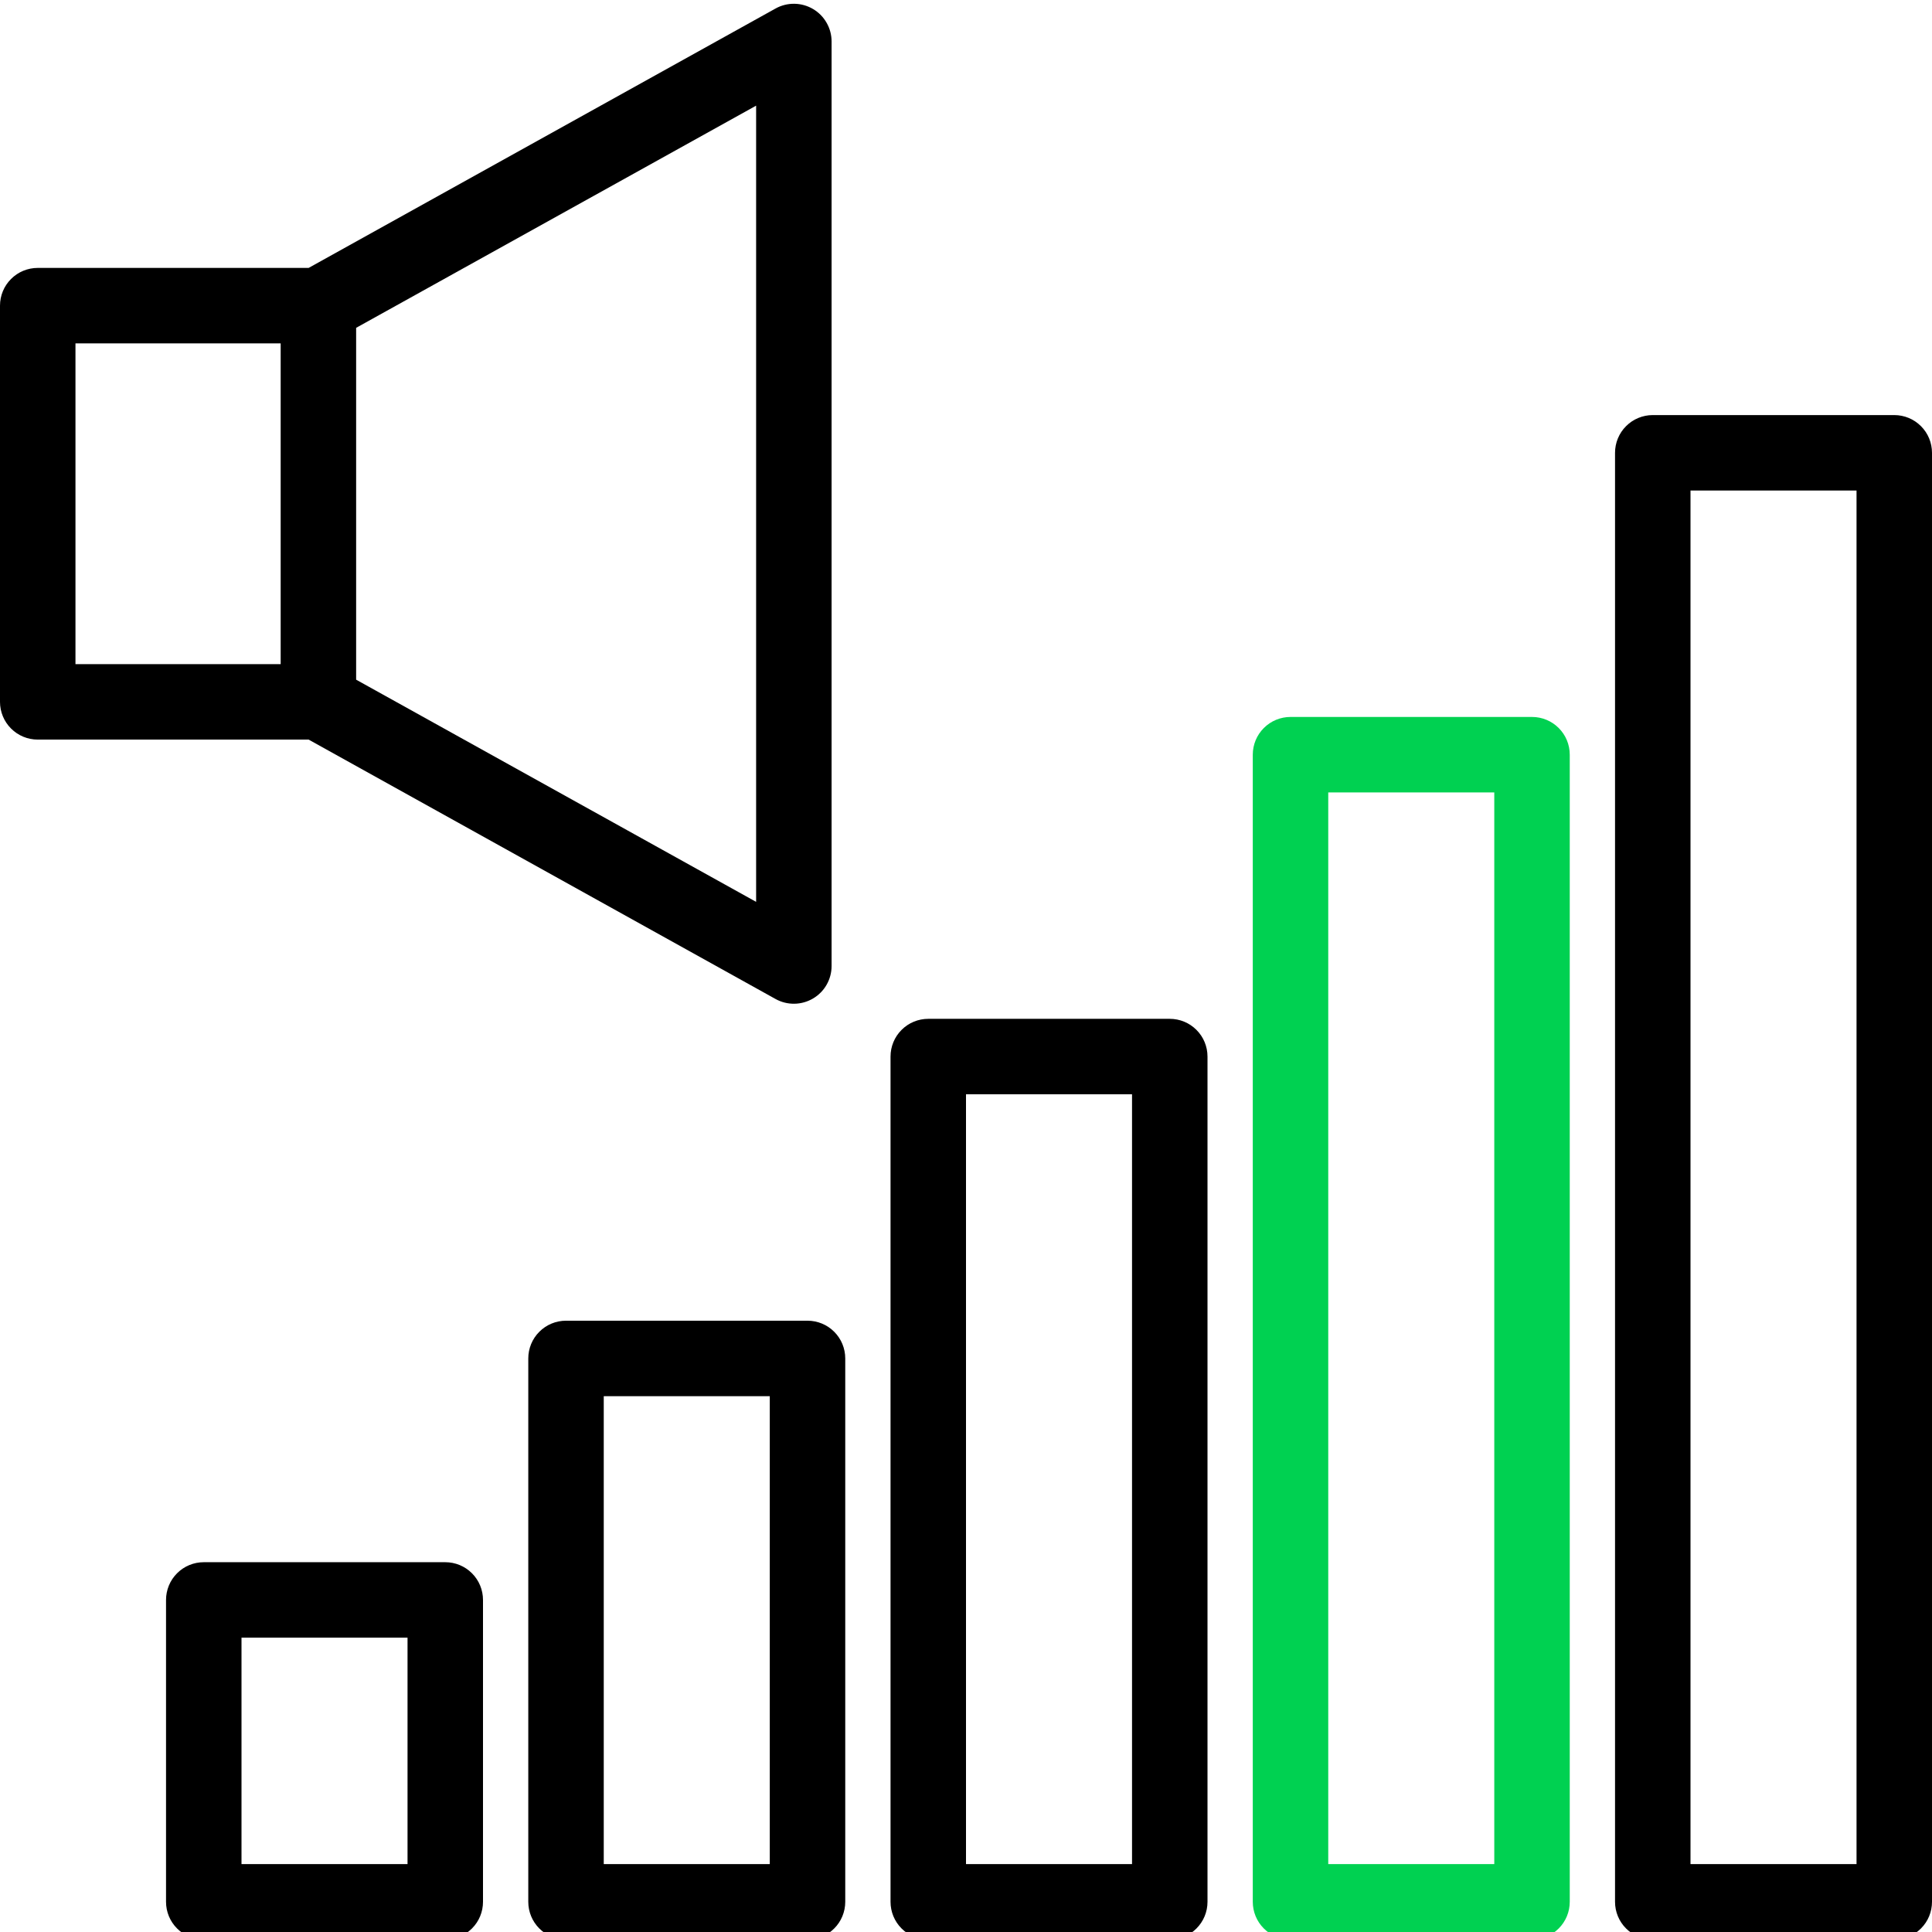
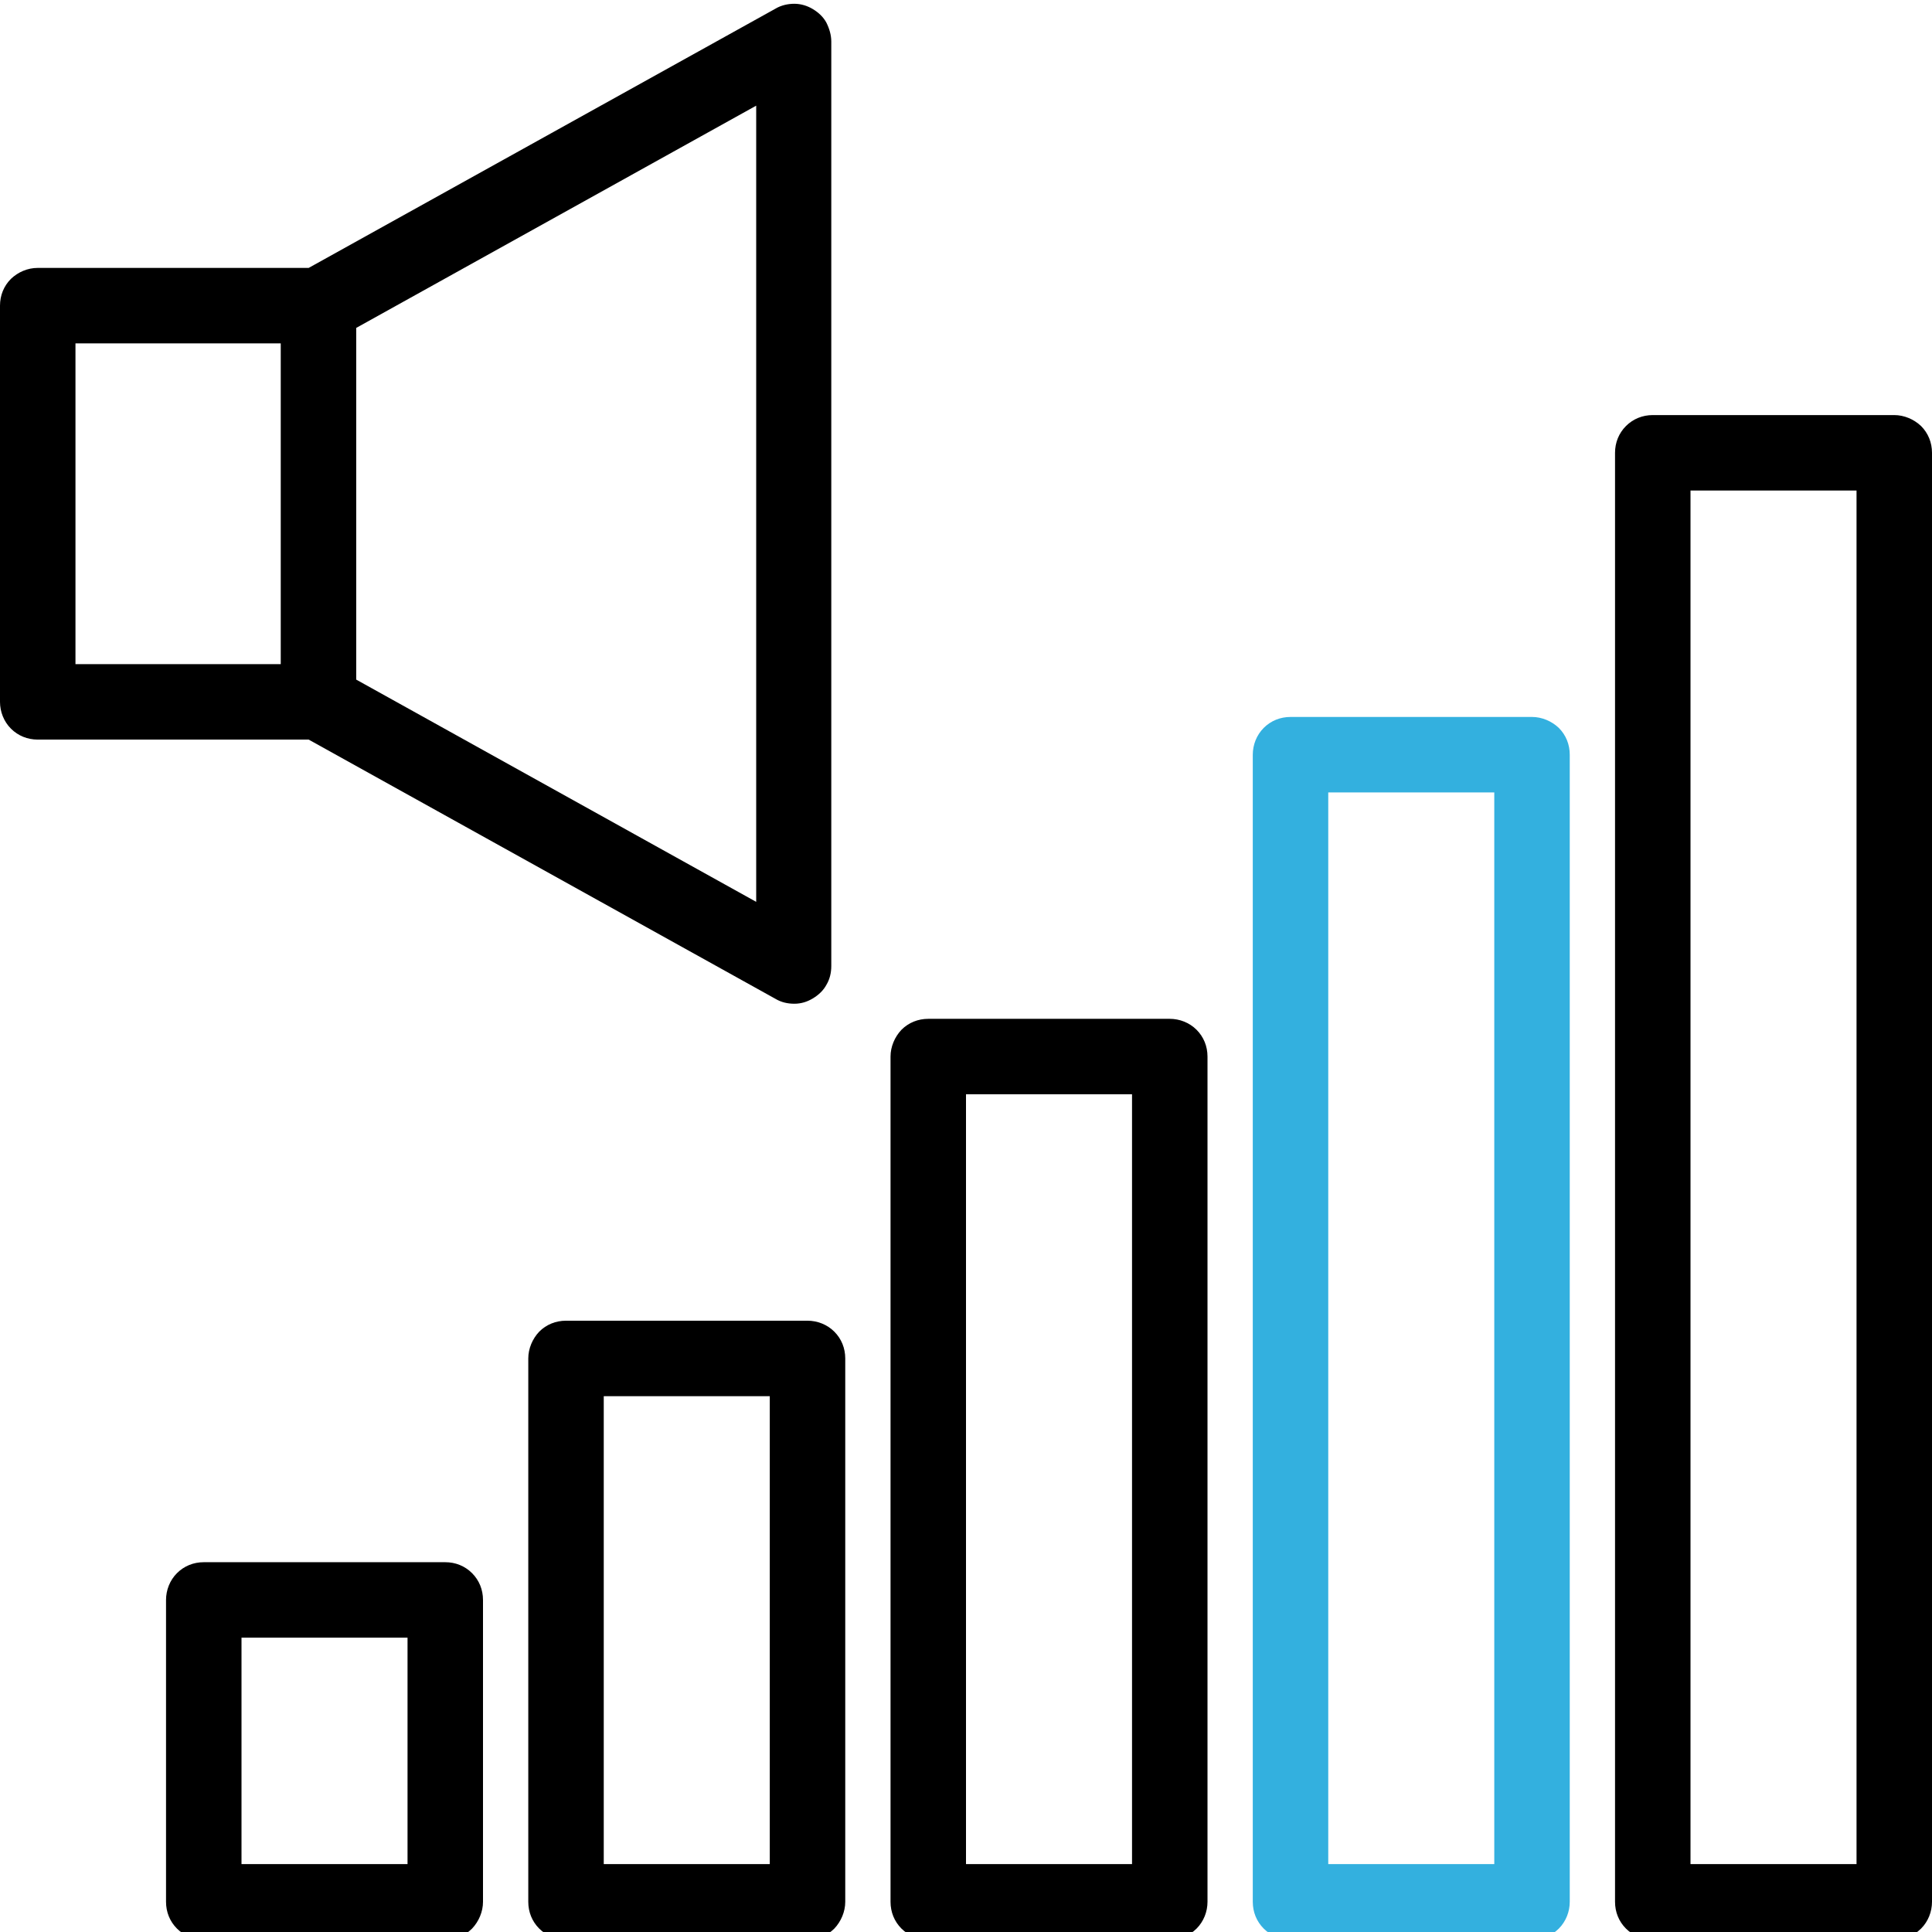
- <svg xmlns="http://www.w3.org/2000/svg" id="vector" width="512" height="512" viewBox="0 0 512 512">
-   <defs>
-     <clipPath id="clip_path_0">
-       <path d="M0,0h512v512h-512z" />
-     </clipPath>
-   </defs>
+ <svg xmlns="http://www.w3.org/2000/svg" xmlns:xlink="http://www.w3.org/1999/xlink" version="1.1" id="vector" x="0px" y="0px" viewBox="0 0 512 512" style="enable-background:new 0 0 512 512;" xml:space="preserve">
+   <style type="text/css">
+ 	.st0{clip-path:url(#SVGID_00000055692887093103757310000014522121224842495669_);}
+ 	.st1{fill:#33B0DF;}
+ </style>
  <g id="g_0">
-     <path fill="#000000" d="M215.45,2.38C213.95,1.5 212.24,1.02 210.5,1C208.76,0.98 207.04,1.41 205.52,2.26L81.79,71H10C7.35,71 4.8,72.05 2.93,73.93C1.05,75.8 0,78.35 0,81L0,186C0,188.65 1.05,191.2 2.93,193.07C4.8,194.95 7.35,196 10,196H81.79L205.52,264.74C207.04,265.59 208.76,266.02 210.5,266C212.24,265.98 213.95,265.5 215.45,264.62C216.95,263.74 218.2,262.48 219.06,260.97C219.93,259.45 220.38,257.74 220.38,256V11C220.38,9.26 219.93,7.55 219.06,6.04C218.2,4.52 216.95,3.26 215.45,2.38ZM20,91H74.38V176H20V91ZM200.38,239L94.38,180.12V86.88L200.38,28V239Z" clip-path="url(#clip_path_0)" />
-     <path fill="#000000" d="M118,514H54C51.35,514 48.8,512.95 46.93,511.07C45.05,509.2 44,506.65 44,504V424C44,421.35 45.05,418.8 46.93,416.93C48.8,415.05 51.35,414 54,414H118C120.65,414 123.2,415.05 125.07,416.93C126.95,418.8 128,421.35 128,424V504C128,506.65 126.95,509.2 125.07,511.07C123.2,512.95 120.65,514 118,514ZM64,494H108V434H64V494Z" />
-     <path fill="#000000" d="M214,514H150C147.35,514 144.8,512.95 142.93,511.07C141.05,509.2 140,506.65 140,504V360C140,357.35 141.05,354.8 142.93,352.93C144.8,351.05 147.35,350 150,350H214C216.65,350 219.2,351.05 221.07,352.93C222.95,354.8 224,357.35 224,360V504C224,506.65 222.95,509.2 221.07,511.07C219.2,512.95 216.65,514 214,514ZM160,494H204V370H160V494Z" />
-     <path fill="#000000" d="M310,514H246C243.35,514 240.8,512.95 238.93,511.07C237.05,509.2 236,506.65 236,504V280C236,277.35 237.05,274.8 238.93,272.93C240.8,271.05 243.35,270 246,270H310C312.65,270 315.2,271.05 317.07,272.93C318.95,274.8 320,277.35 320,280V504C320,506.65 318.95,509.2 317.07,511.07C315.2,512.95 312.65,514 310,514ZM256,494H300V290H256V494Z" />
-     <path fill="#00D151" d="M406,514H342C339.35,514 336.8,512.95 334.93,511.07C333.05,509.2 332,506.65 332,504V200C332,197.35 333.05,194.8 334.93,192.93C336.8,191.05 339.35,190 342,190H406C408.65,190 411.2,191.05 413.07,192.93C414.95,194.8 416,197.35 416,200V504C416,506.65 414.95,509.2 413.07,511.07C411.2,512.95 408.65,514 406,514ZM352,494H396V210H352V494Z" />
-     <path fill="#000000" d="M502,514H438C435.35,514 432.8,512.95 430.93,511.07C429.05,509.2 428,506.65 428,504V120C428,117.35 429.05,114.8 430.93,112.93C432.8,111.05 435.35,110 438,110H502C504.65,110 507.2,111.05 509.07,112.93C510.95,114.8 512,117.35 512,120V504C512,506.65 510.95,509.2 509.07,511.07C507.2,512.95 504.65,514 502,514ZM448,494H492V130H448V494Z" />
+     <g>
+       <defs>
+         <rect id="SVGID_1_" y="0" width="512" height="512" />
+       </defs>
+       <clipPath id="SVGID_00000035497402140613202520000001567838110789038225_">
+         <use xlink:href="#SVGID_1_" style="overflow:visible;" />
+       </clipPath>
+       <path style="clip-path:url(#SVGID_00000035497402140613202520000001567838110789038225_);" d="M215.4,2.4    c-1.5-0.9-3.2-1.4-4.9-1.4s-3.5,0.4-5,1.3L81.8,71H10c-2.7,0-5.2,1.1-7.1,2.9C1,75.8,0,78.3,0,81v105c0,2.6,1,5.2,2.9,7.1    c1.9,1.9,4.4,2.9,7.1,2.9h71.8l123.7,68.7c1.5,0.9,3.2,1.3,5,1.3s3.4-0.5,4.9-1.4s2.8-2.1,3.6-3.6c0.9-1.5,1.3-3.2,1.3-5V11    c0-1.7-0.5-3.4-1.3-5C218.2,4.5,216.9,3.3,215.4,2.4z M20,91h54.4v85H20V91z M200.4,239l-106-58.9V86.9l106-58.9V239z" />
+     </g>
+     <path d="M118,514H54c-2.7,0-5.2-1-7.1-2.9c-1.9-1.9-2.9-4.4-2.9-7.1v-80c0-2.6,1-5.2,2.9-7.1c1.9-1.9,4.4-2.9,7.1-2.9h64   c2.7,0,5.2,1,7.1,2.9c1.9,1.9,2.9,4.4,2.9,7.1v80c0,2.6-1.1,5.2-2.9,7.1C123.2,513,120.7,514,118,514z M64,494h44v-60H64V494z" />
+     <path d="M214,514h-64c-2.6,0-5.2-1-7.1-2.9c-1.9-1.9-2.9-4.4-2.9-7.1V360c0-2.6,1.1-5.2,2.9-7.1c1.9-1.9,4.4-2.9,7.1-2.9h64   c2.6,0,5.2,1,7.1,2.9c1.9,1.9,2.9,4.4,2.9,7.1v144c0,2.6-1.1,5.2-2.9,7.1C219.2,513,216.6,514,214,514z M160,494h44V370h-44V494z" />
+     <path d="M310,514h-64c-2.6,0-5.2-1-7.1-2.9c-1.9-1.9-2.9-4.4-2.9-7.1V280c0-2.6,1.1-5.2,2.9-7.1c1.9-1.9,4.4-2.9,7.1-2.9h64   c2.6,0,5.2,1,7.1,2.9c1.9,1.9,2.9,4.4,2.9,7.1v224c0,2.6-1,5.2-2.9,7.1C315.2,513,312.6,514,310,514z M256,494h44V290h-44V494z" />
+     <path class="st1" d="M406,514h-64c-2.6,0-5.2-1-7.1-2.9c-1.9-1.9-2.9-4.4-2.9-7.1V200c0-2.6,1-5.2,2.9-7.1c1.9-1.9,4.4-2.9,7.1-2.9   h64c2.6,0,5.2,1.1,7.1,2.9c1.9,1.9,2.9,4.4,2.9,7.1v304c0,2.6-1,5.2-2.9,7.1C411.2,513,408.6,514,406,514z M352,494h44V210h-44V494   z" />
+     <path d="M502,514h-64c-2.6,0-5.2-1-7.1-2.9c-1.9-1.9-2.9-4.4-2.9-7.1V120c0-2.7,1-5.2,2.9-7.1c1.9-1.9,4.4-2.9,7.1-2.9h64   c2.6,0,5.2,1.1,7.1,2.9c1.9,1.9,2.9,4.4,2.9,7.1v384c0,2.6-1,5.2-2.9,7.1C507.2,513,504.6,514,502,514z M448,494h44V130h-44V494z" />
  </g>
</svg>
